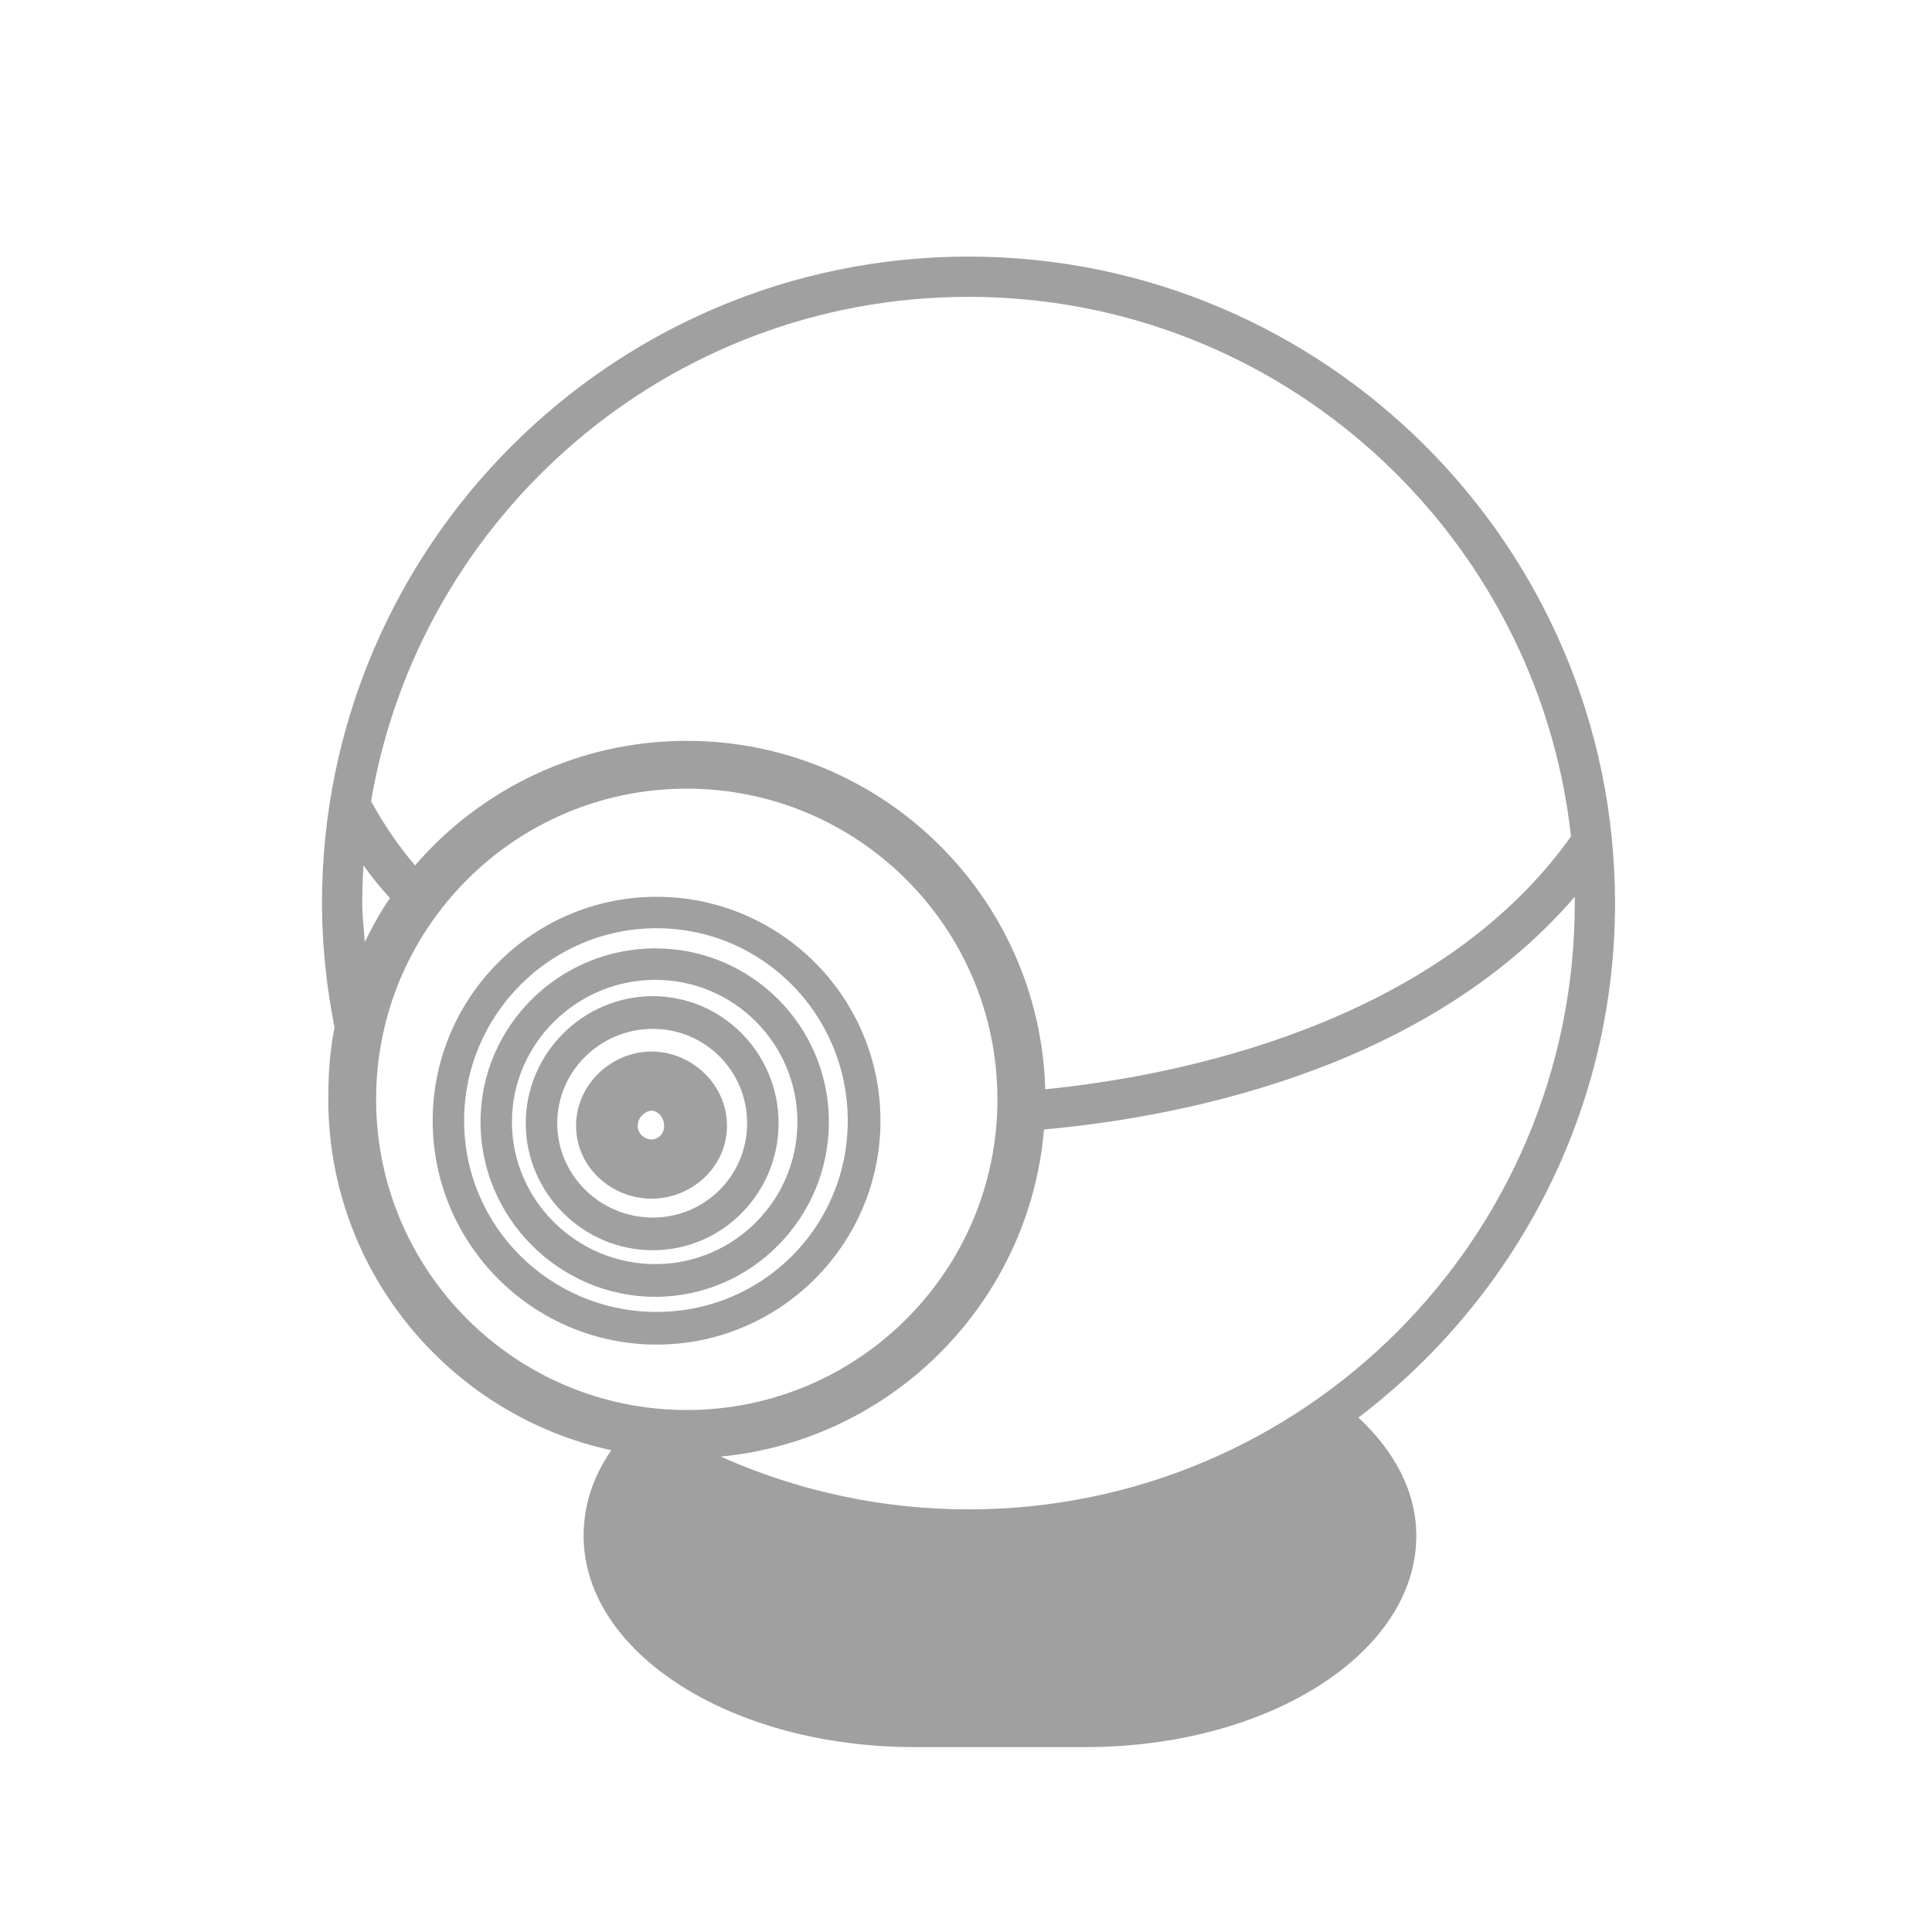
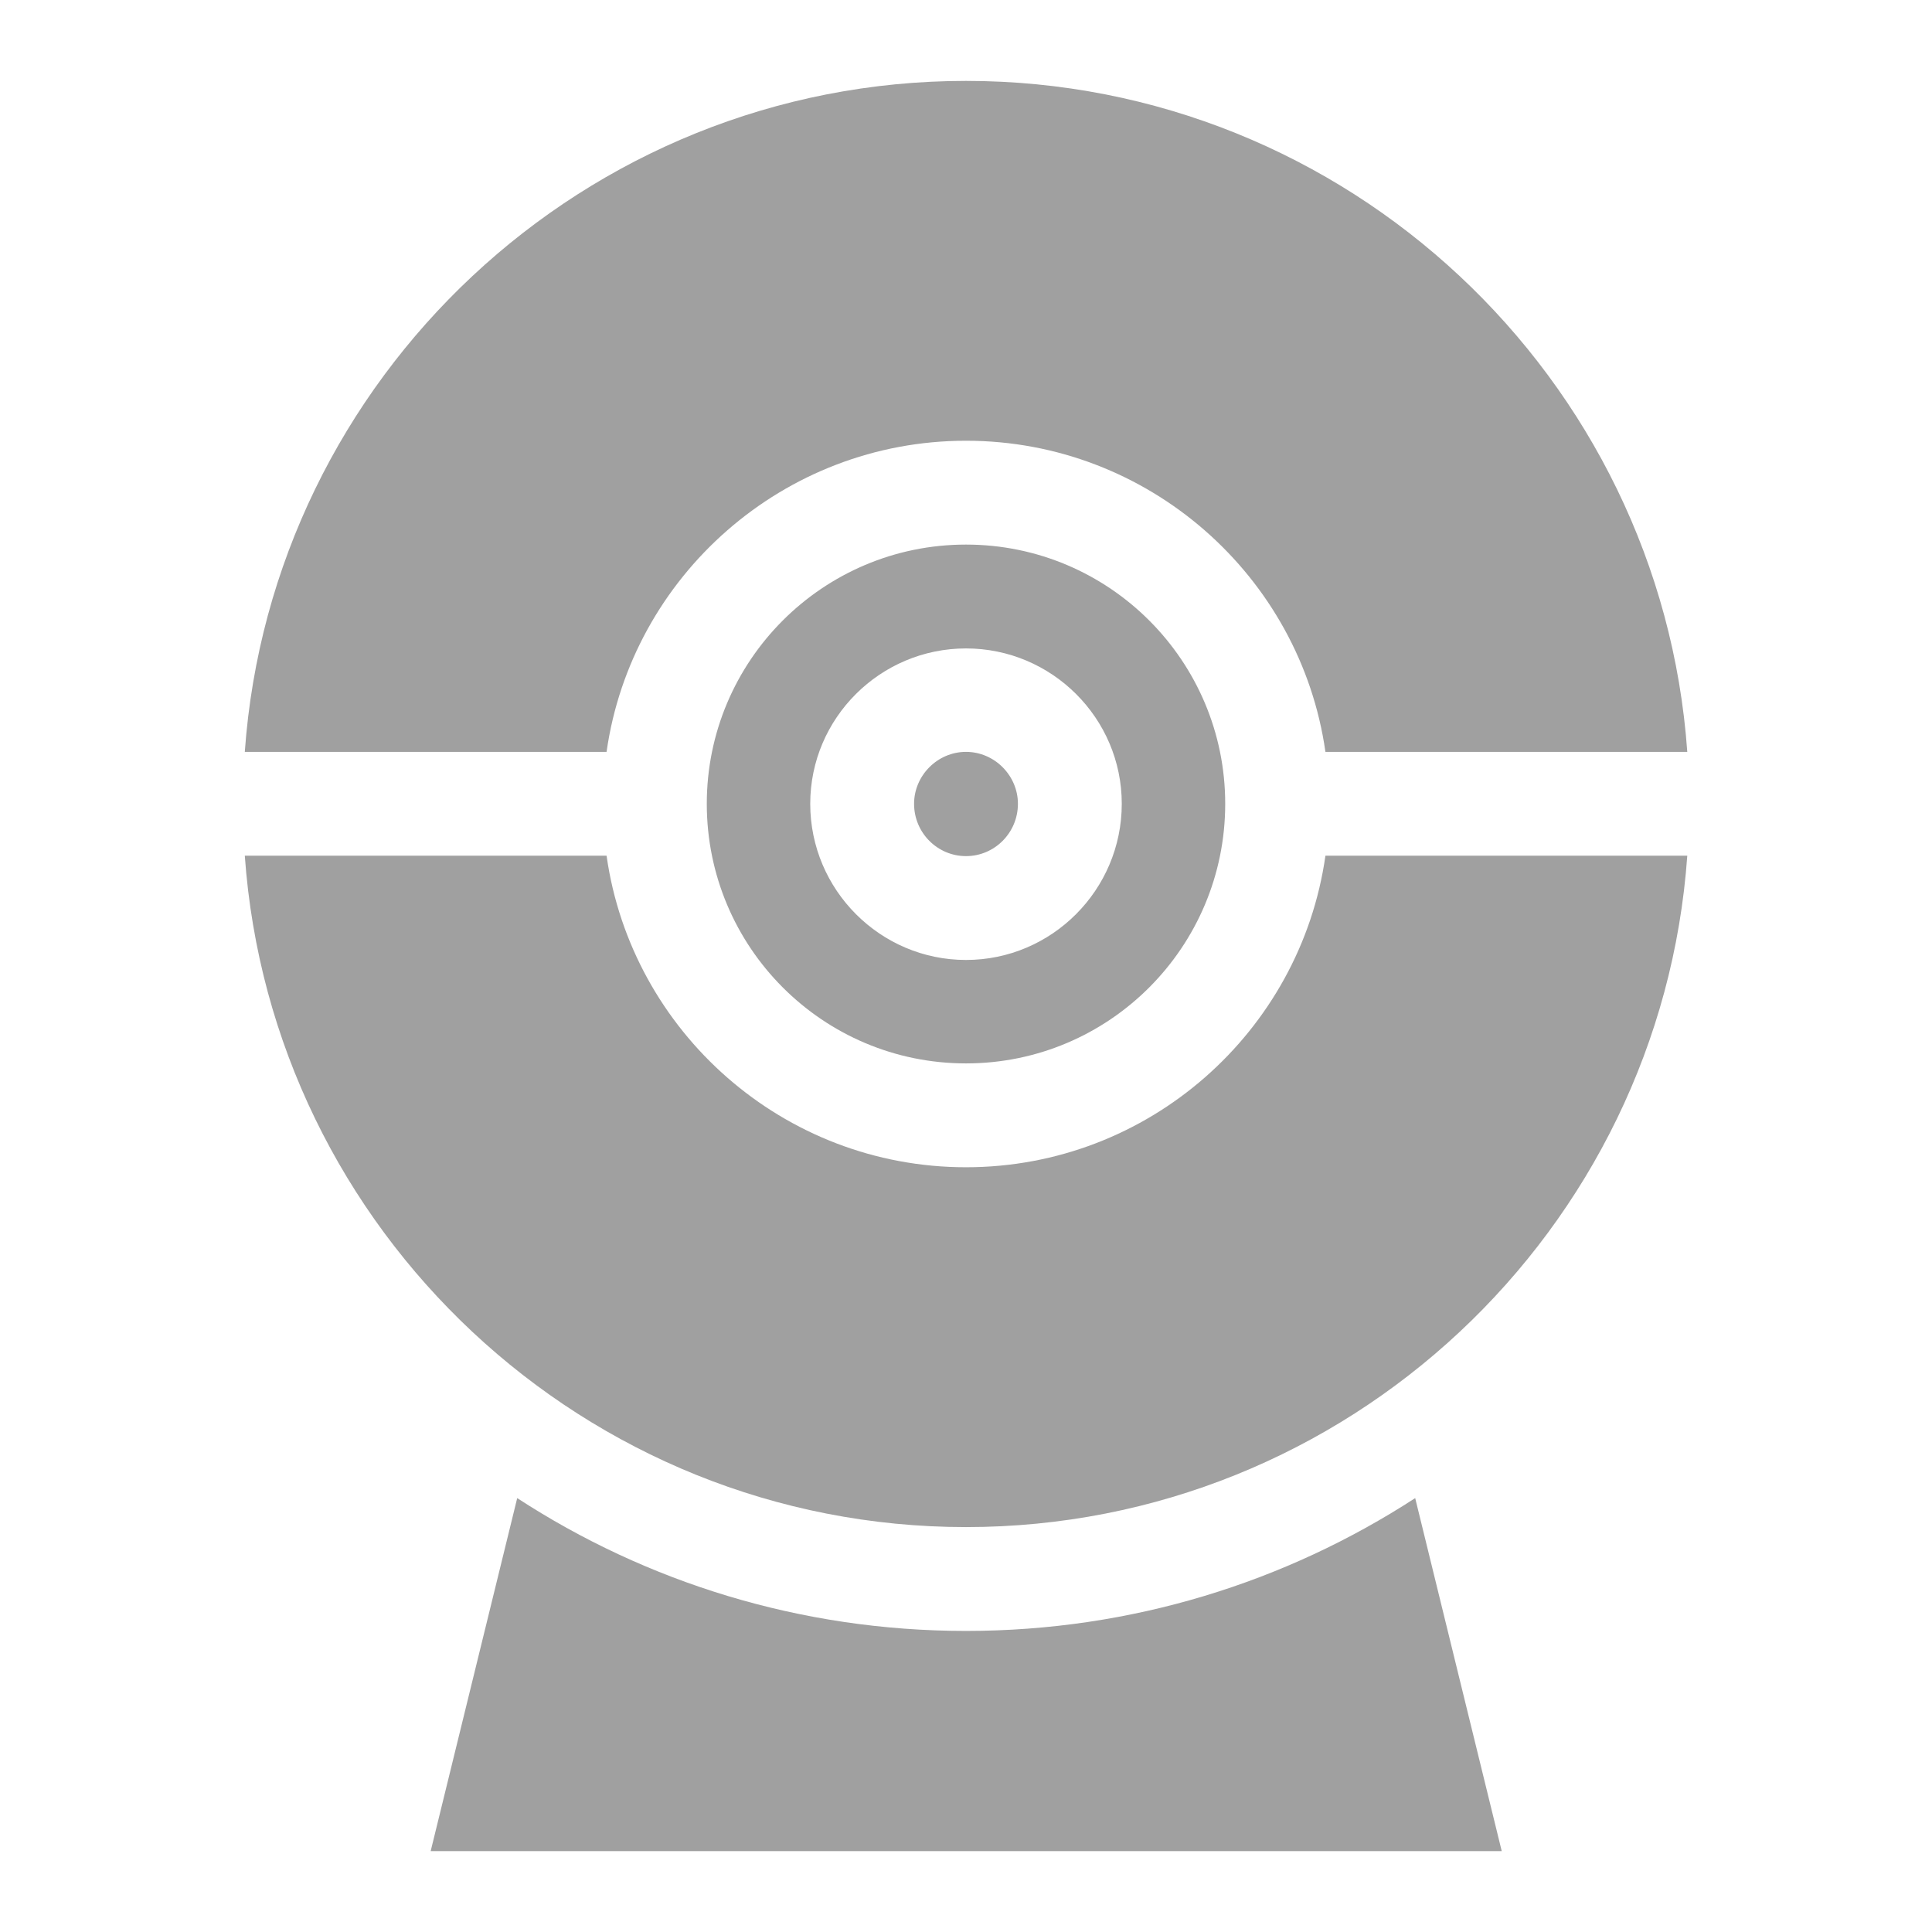
<svg xmlns="http://www.w3.org/2000/svg" xmlns:xlink="http://www.w3.org/1999/xlink" width="48" height="48">
  <defs id="acyl-settings">
    <linearGradient id="acyl-gradient" x1="0%" x2="0%" y1="0%" y2="100%">
      <stop offset="100%" style="stop-color:#A0A0A0;stop-opacity:1" />
    </linearGradient>
    <g id="acyl-filter">
  </g>
    <g id="acyl-drawing">
-       <path d="M 24.062,6.375 C 15.201,6.375 8,13.576 8,22.438 C 8,23.499 8.114,24.527 8.312,25.531 C 8.193,26.111 8.156,26.698 8.156,27.312 C 8.156,31.58 11.175,35.162 15.188,36.031 C 14.736,36.68 14.5,37.397 14.5,38.156 C 14.5,41.064 18.165,43.406 22.719,43.406 L 26.969,43.406 C 31.522,43.406 35.188,41.064 35.188,38.156 C 35.188,37.058 34.646,36.057 33.75,35.219 C 37.612,32.283 40.125,27.655 40.125,22.438 C 40.125,13.576 32.924,6.375 24.062,6.375 z M 24.062,7.375 C 31.819,7.375 38.201,13.247 39.031,20.781 C 35.681,25.489 29.152,26.75 25.969,27.062 C 25.834,22.263 21.893,18.406 17.062,18.406 C 14.369,18.406 11.949,19.605 10.312,21.5 C 9.896,21.016 9.531,20.474 9.219,19.906 C 10.426,12.797 16.609,7.375 24.062,7.375 z M 17.062,19.594 C 21.324,19.594 24.781,23.051 24.781,27.312 C 24.781,31.574 21.324,35.031 17.062,35.031 C 12.801,35.031 9.344,31.574 9.344,27.312 C 9.344,23.051 12.801,19.594 17.062,19.594 z M 9.031,21.5 C 9.229,21.784 9.452,22.054 9.688,22.312 C 9.447,22.664 9.251,23.021 9.062,23.406 C 9.042,23.086 9,22.763 9,22.438 C 9,22.119 9.012,21.813 9.031,21.5 z M 16.312,22.281 C 13.244,22.281 10.75,24.775 10.75,27.844 C 10.75,30.913 13.244,33.406 16.312,33.406 C 19.381,33.406 21.875,30.913 21.875,27.844 C 21.875,24.775 19.381,22.281 16.312,22.281 z M 39.125,22.281 C 39.126,22.334 39.125,22.385 39.125,22.438 C 39.125,30.757 32.382,37.5 24.062,37.5 C 21.873,37.5 19.784,37.028 17.906,36.188 C 22.177,35.782 25.576,32.346 25.938,28.062 C 28.993,27.786 35.3,26.715 39.125,22.281 z M 16.312,23.062 C 18.947,23.062 21.062,25.209 21.062,27.844 C 21.062,30.478 18.947,32.594 16.312,32.594 C 13.678,32.594 11.531,30.478 11.531,27.844 C 11.531,25.209 13.678,23.062 16.312,23.062 z M 16.281,23.562 C 13.897,23.562 11.938,25.491 11.938,27.875 C 11.938,30.259 13.897,32.219 16.281,32.219 C 18.665,32.219 20.594,30.259 20.594,27.875 C 20.594,25.491 18.665,23.562 16.281,23.562 z M 16.281,24.344 C 18.231,24.344 19.812,25.926 19.812,27.875 C 19.812,29.824 18.231,31.406 16.281,31.406 C 14.332,31.406 12.719,29.824 12.719,27.875 C 12.719,25.926 14.332,24.344 16.281,24.344 z M 16.219,24.75 C 14.486,24.75 13.062,26.173 13.062,27.906 C 13.062,29.639 14.486,31.062 16.219,31.062 C 17.952,31.062 19.344,29.639 19.344,27.906 C 19.344,26.173 17.952,24.75 16.219,24.75 z M 16.219,25.562 C 17.518,25.562 18.562,26.607 18.562,27.906 C 18.562,29.205 17.518,30.25 16.219,30.25 C 14.92,30.25 13.844,29.205 13.844,27.906 C 13.844,26.607 14.92,25.562 16.219,25.562 z M 16.188,26.125 C 15.199,26.125 14.313,26.935 14.312,27.969 C 14.312,29.003 15.199,29.781 16.188,29.781 C 17.176,29.781 18.062,29.003 18.062,27.969 C 18.062,26.935 17.176,26.125 16.188,26.125 z M 16.188,27.594 C 16.322,27.594 16.5,27.74 16.5,27.969 C 16.5,28.197 16.322,28.312 16.188,28.312 C 16.053,28.313 15.844,28.197 15.844,27.969 C 15.844,27.74 16.053,27.594 16.188,27.594 z" id="path-main" />
+       <path id="path-main" d="M 24 2.01 C 14.53 2.01 6.744 9.381 6.082 18.68 L 15.07 18.68 C 15.69 14.32 19.46 10.95 24 10.95 C 28.54 10.95 32.31 14.32 32.93 18.68 L 41.92 18.68 C 41.26 9.381 33.47 2.01 24 2.01 z M 24 13.53 C 20.44 13.53 17.56 16.42 17.56 19.97 C 17.56 23.53 20.44 26.42 24 26.42 C 27.56 26.42 30.44 23.53 30.44 19.97 C 30.44 16.42 27.56 13.53 24 13.53 z M 24 16.11 C 26.13 16.11 27.87 17.84 27.87 19.97 C 27.87 22.11 26.13 23.85 24 23.85 C 21.87 23.85 20.13 22.11 20.13 19.97 C 20.13 17.84 21.87 16.11 24 16.11 z M 24 18.68 C 23.29 18.68 22.71 19.27 22.71 19.97 C 22.71 20.69 23.29 21.27 24 21.27 C 24.71 21.27 25.29 20.69 25.29 19.97 C 25.29 19.27 24.71 18.68 24 18.68 z M 6.082 21.26 C 6.744 30.57 14.53 37.94 24 37.94 C 33.47 37.94 41.26 30.57 41.92 21.26 L 32.93 21.26 C 32.31 25.63 28.54 29 24 29 C 19.46 29 15.69 25.63 15.07 21.26 L 6.082 21.26 z M 12.85 37.22 L 10.7 45.99 L 37.31 45.99 L 35.16 37.22 C 31.94 39.31 28.11 40.52 24 40.52 C 19.89 40.52 16.06 39.31 12.85 37.22 z" />
    </g>
  </defs>
  <g id="acyl-visual">
    <use id="visible1" style="fill:url(#acyl-gradient)" xlink:href="#acyl-drawing" />
  </g>
</svg>
